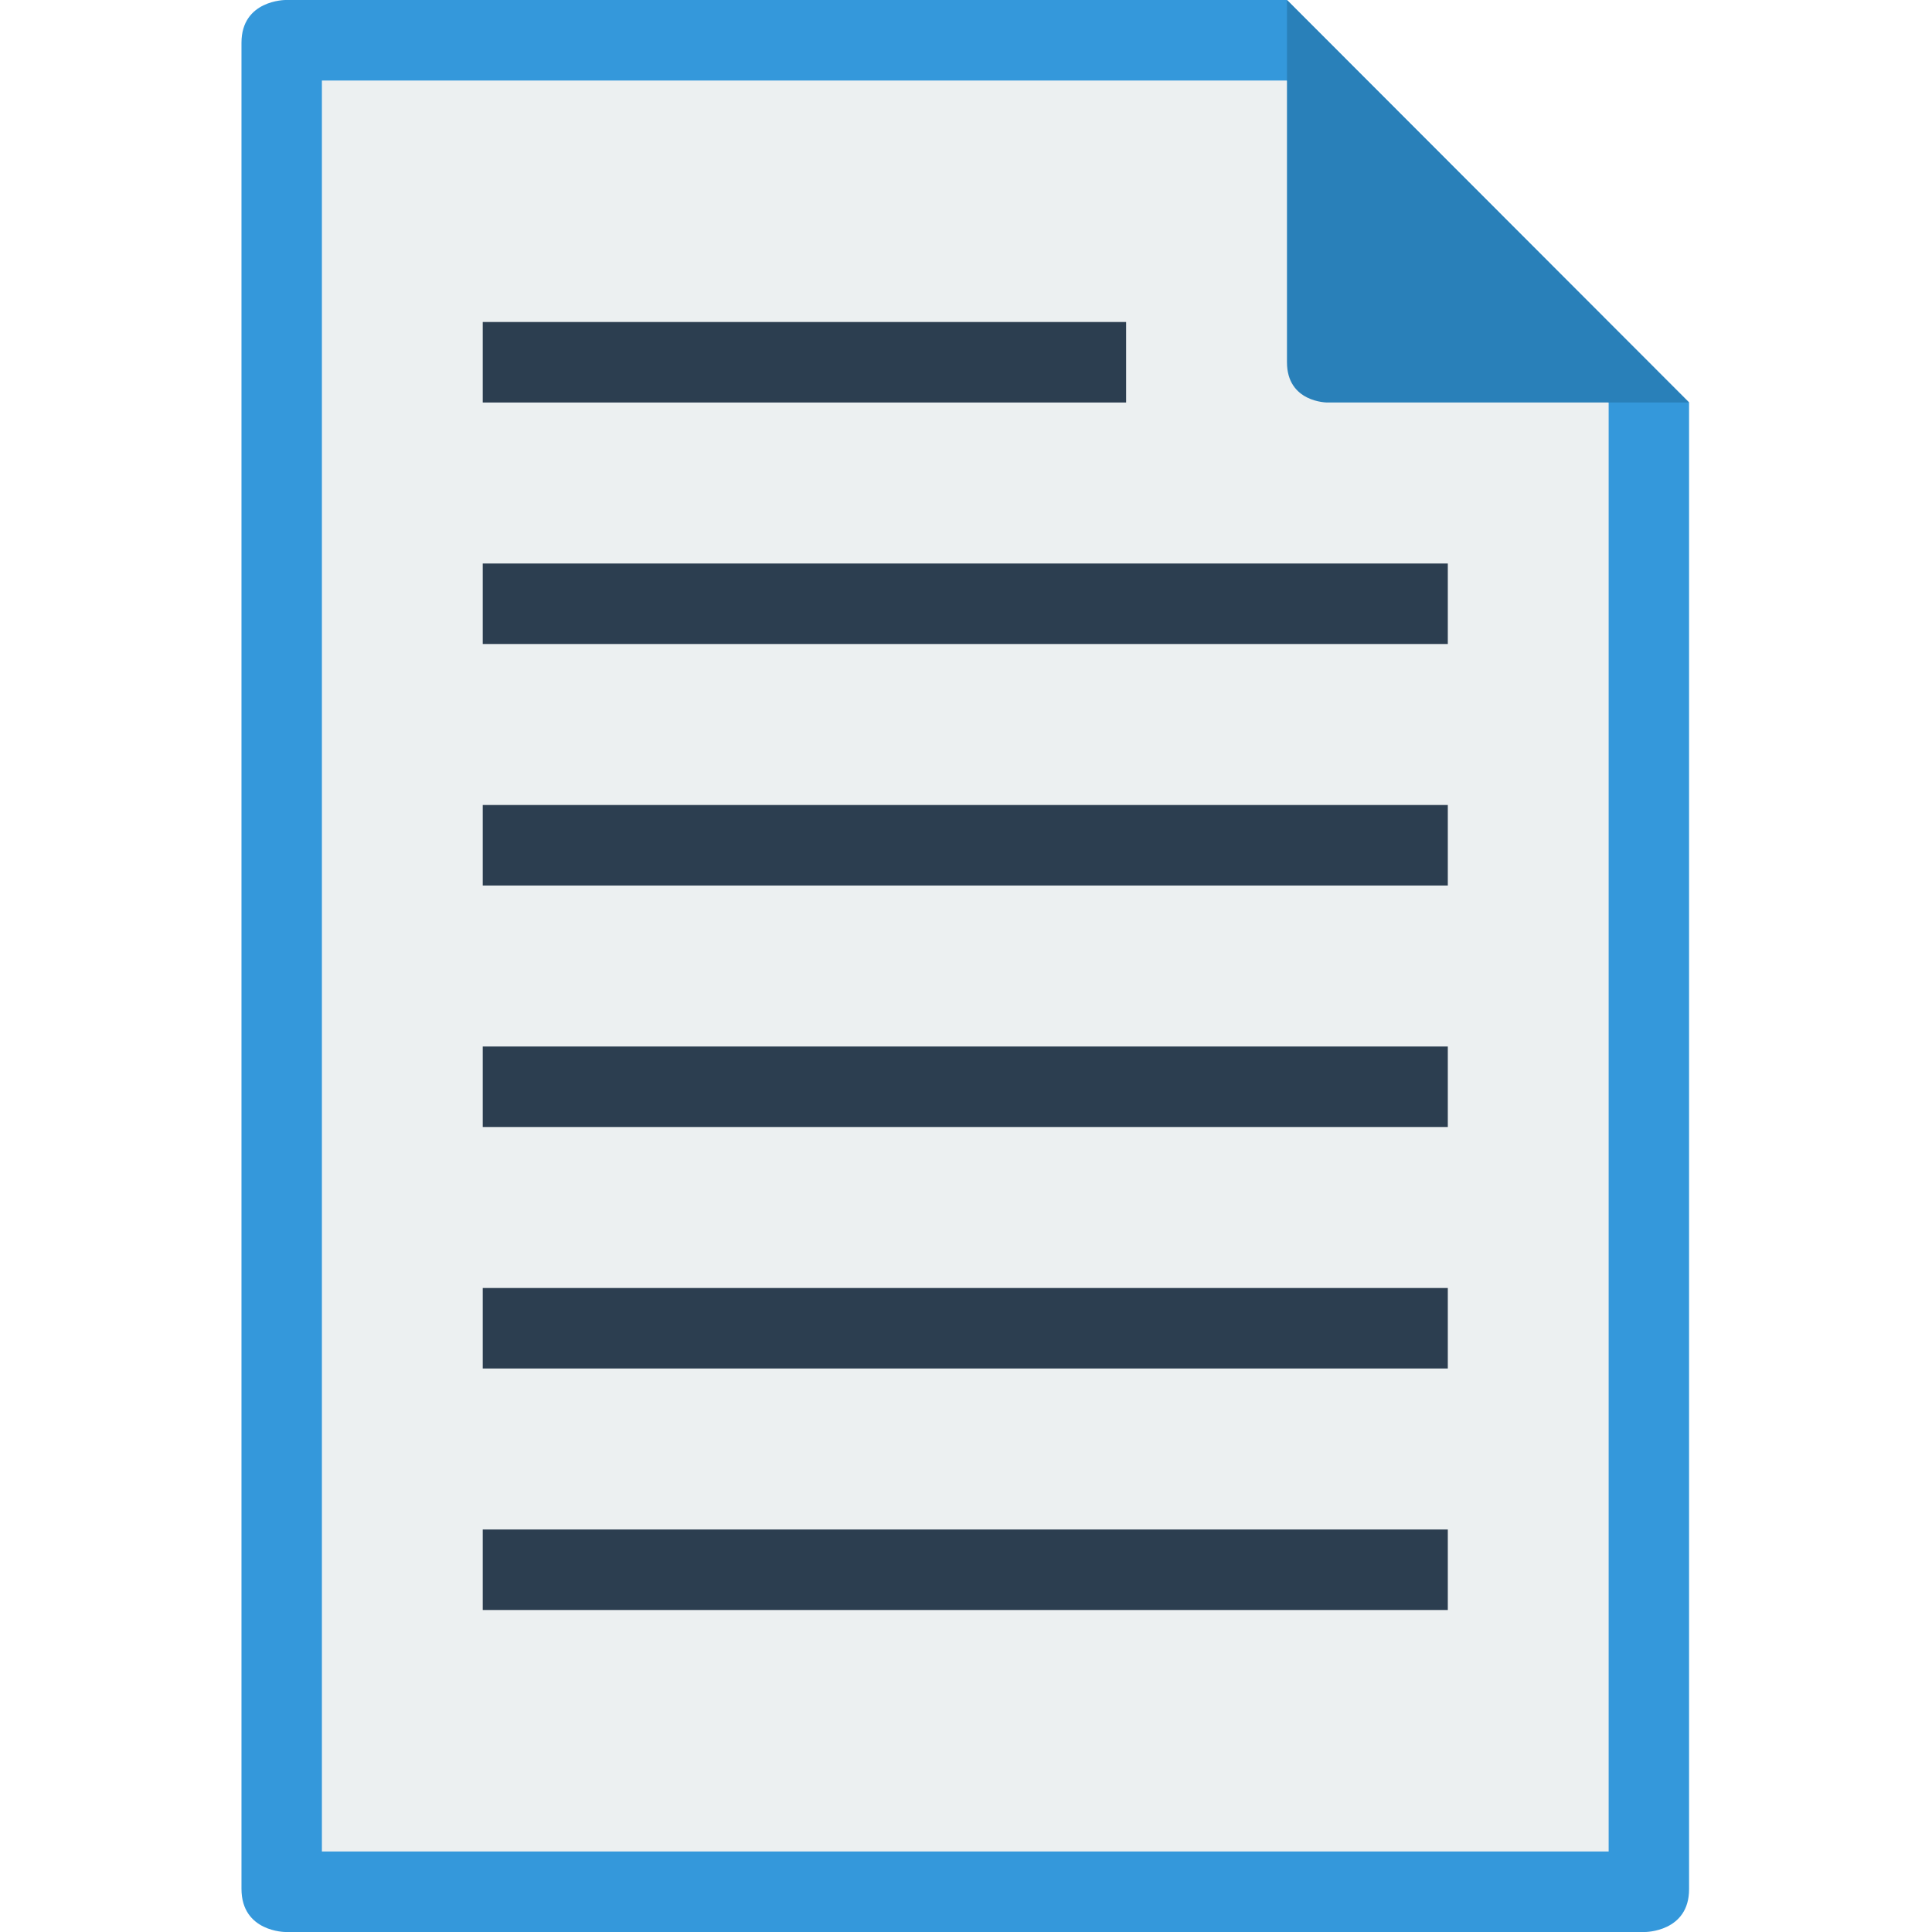
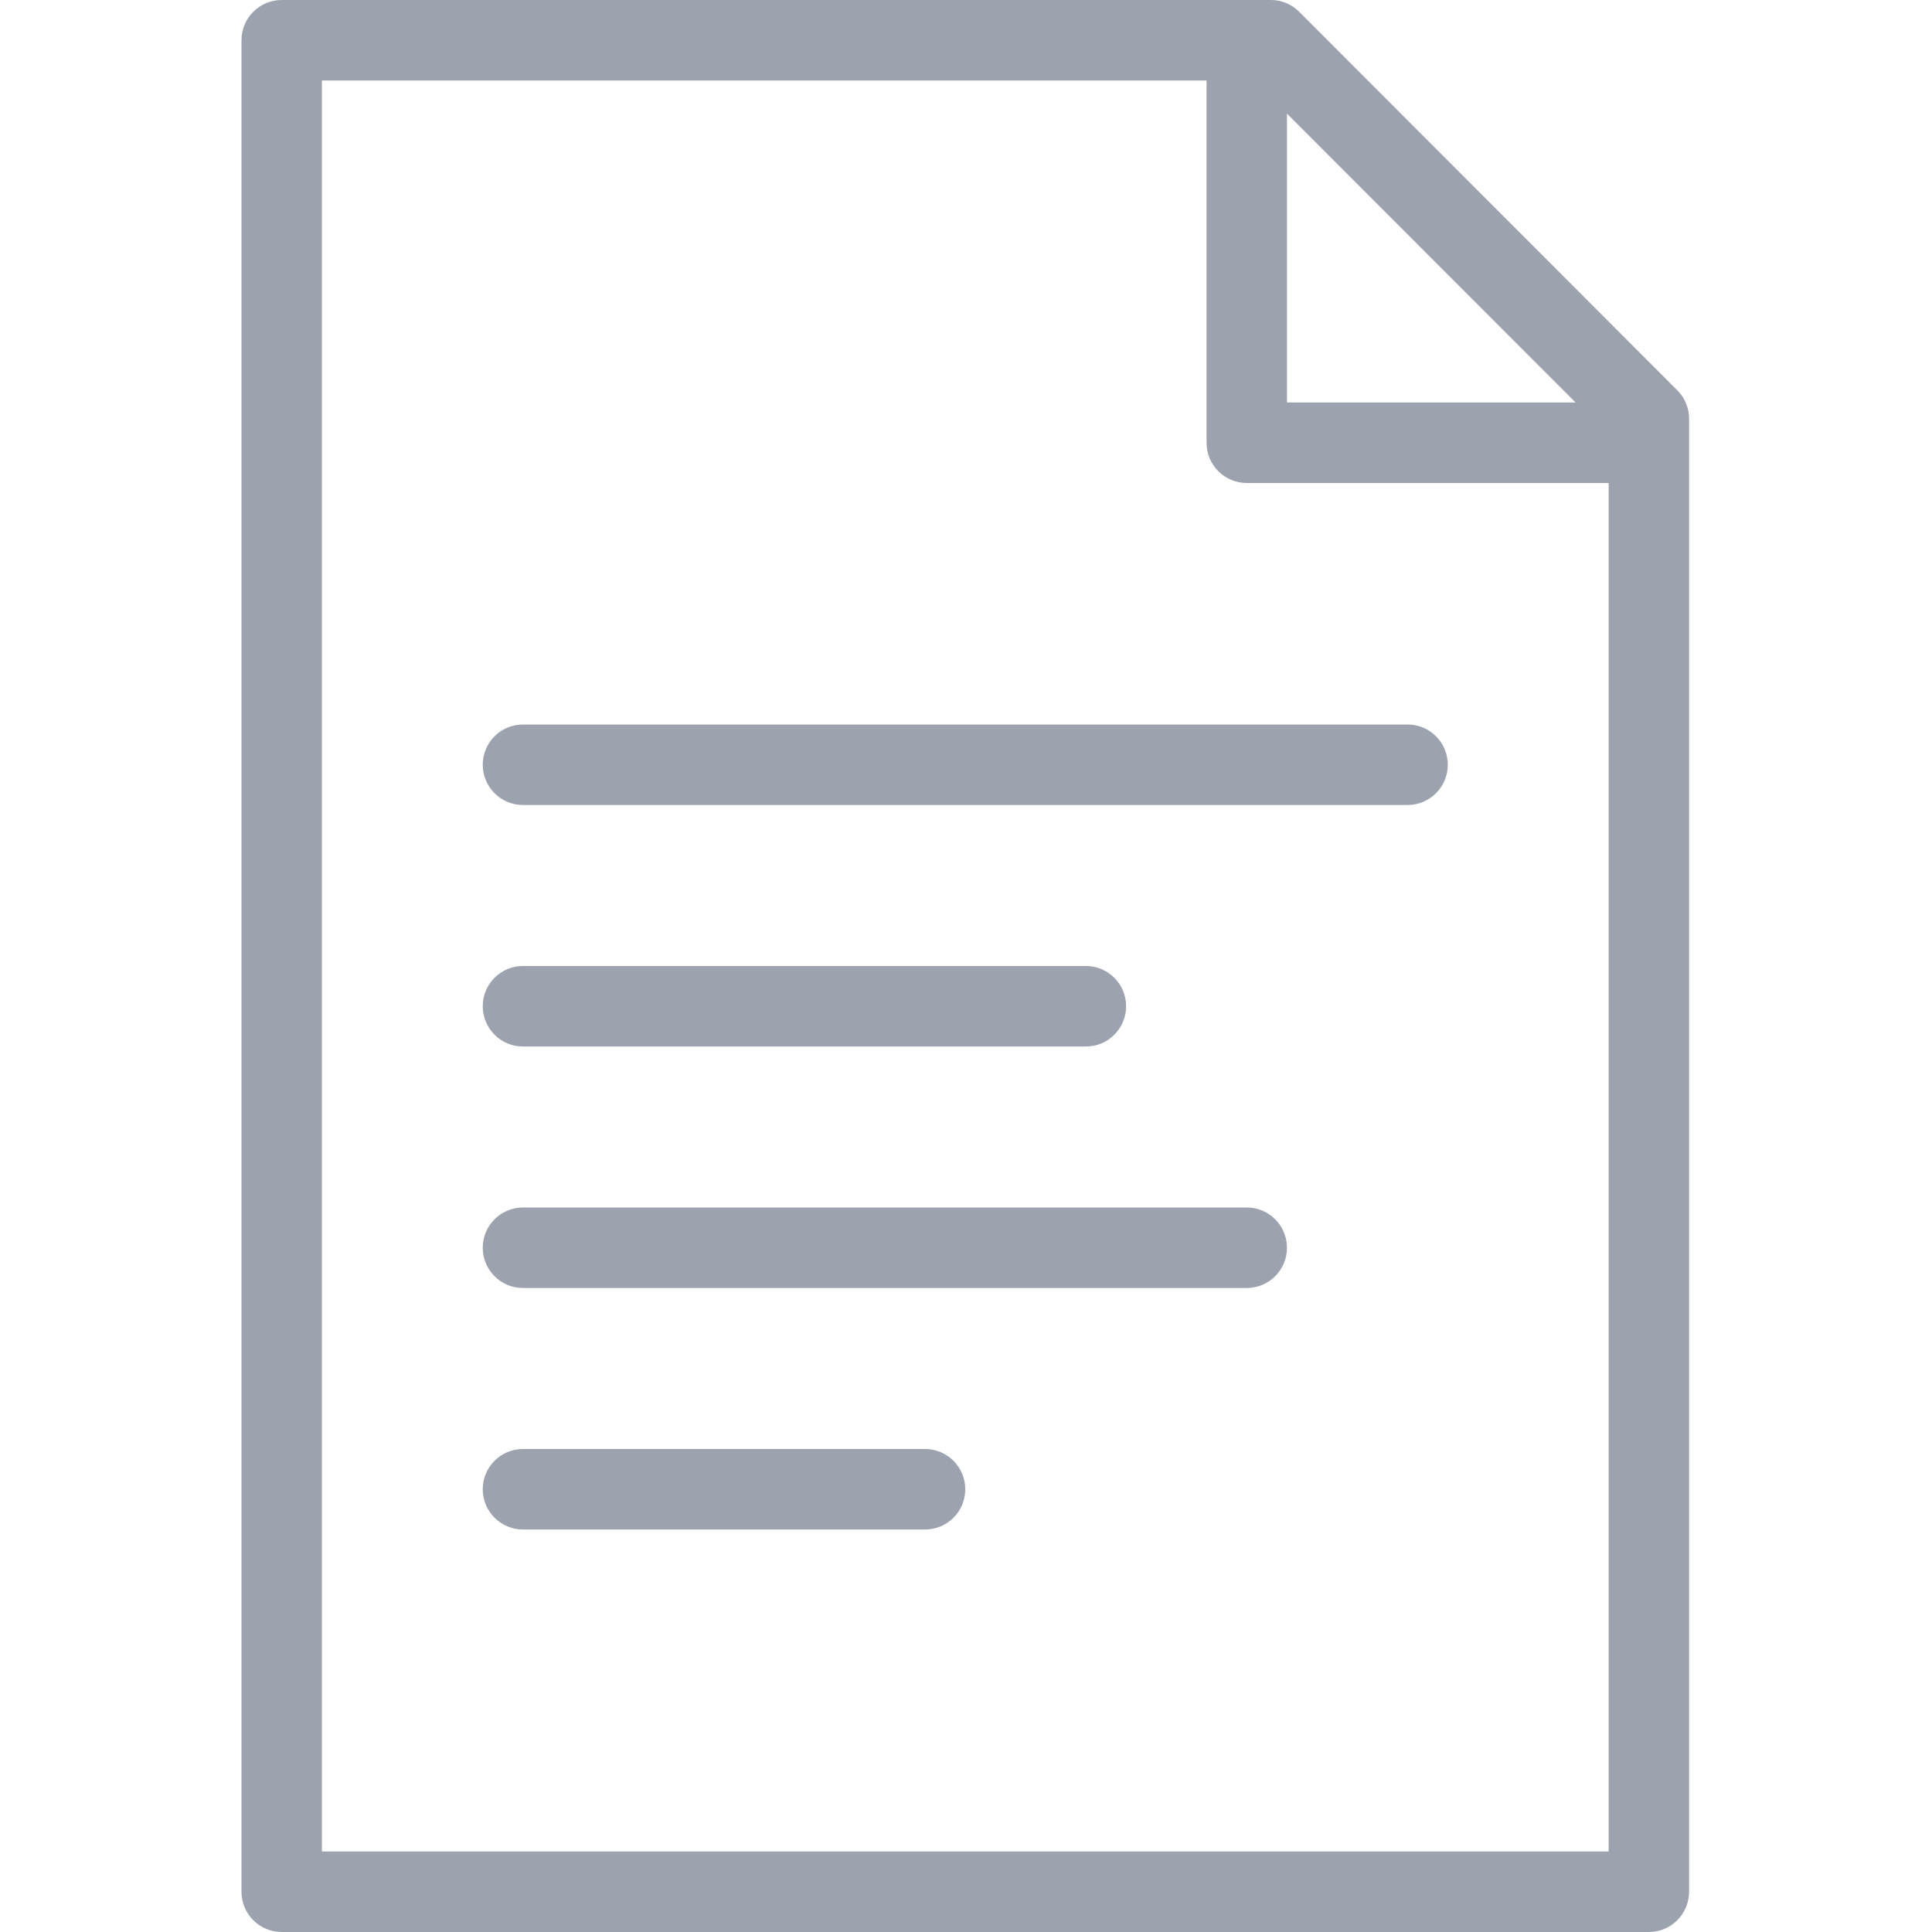
<svg xmlns="http://www.w3.org/2000/svg" width="500" zoomAndPan="magnify" viewBox="0 0 375 375" height="500" preserveAspectRatio="xMidYMid meet" version="1.0">
-   <path fill="rgb(20.389%, 59.61%, 85.88%)" d="M 46.871 366.617 C 46.871 358.316 46.871 141.684 46.871 8.301 C 46.871 0 55.406 0 55.406 0 L 249.801 0 L 327.848 78.125 C 327.848 78.125 327.848 358.316 327.848 366.699 C 327.848 375 319.312 375 319.312 375 L 55.406 375 C 55.406 375 46.871 375 46.871 366.617 Z M 46.871 366.617 " fill-opacity="1" fill-rule="evenodd" />
-   <path fill="rgb(92.549%, 94.119%, 94.51%)" d="M 62.48 15.625 L 249.801 15.625 L 312.238 78.125 L 312.238 359.375 L 62.48 359.375 Z M 62.48 15.625 " fill-opacity="1" fill-rule="evenodd" />
-   <path fill="rgb(16.08%, 50.2%, 72.549%)" d="M 249.801 0 L 249.801 70.312 C 249.801 78.125 257.605 78.125 257.605 78.125 L 327.848 78.125 Z M 249.801 0 " fill-opacity="1" fill-rule="evenodd" />
-   <path fill="rgb(17.249%, 24.309%, 31.369%)" d="M 93.699 62.5 L 218.578 62.5 L 218.578 78.125 L 93.699 78.125 Z M 93.699 62.5 " fill-opacity="1" fill-rule="evenodd" />
-   <path fill="rgb(17.249%, 24.309%, 31.369%)" d="M 93.699 109.375 L 281.02 109.375 L 281.02 125 L 93.699 125 Z M 93.699 109.375 " fill-opacity="1" fill-rule="evenodd" />
-   <path fill="rgb(17.249%, 24.309%, 31.369%)" d="M 93.699 156.25 L 281.02 156.25 L 281.02 171.875 L 93.699 171.875 Z M 93.699 156.25 " fill-opacity="1" fill-rule="evenodd" />
-   <path fill="rgb(17.249%, 24.309%, 31.369%)" d="M 93.699 203.125 L 281.02 203.125 L 281.02 218.75 L 93.699 218.75 Z M 93.699 203.125 " fill-opacity="1" fill-rule="evenodd" />
-   <path fill="rgb(17.249%, 24.309%, 31.369%)" d="M 93.699 250 L 281.02 250 L 281.02 265.625 L 93.699 265.625 Z M 93.699 250 " fill-opacity="1" fill-rule="evenodd" />
-   <path fill="rgb(17.249%, 24.309%, 31.369%)" d="M 93.699 296.875 L 281.02 296.875 L 281.02 312.5 L 93.699 312.5 Z M 93.699 296.875 " fill-opacity="1" fill-rule="evenodd" />
+   <path fill="rgb(61.179%, 63.919%, 68.629%)" d="M 46.871 367.188 L 46.871 7.812 C 46.871 3.5 50.367 0 54.676 0 L 246.711 0 C 248.742 0 250.695 0.812 252.156 2.277 L 325.574 75.766 C 327.035 77.23 327.848 79.184 327.848 81.219 L 327.848 367.188 C 327.848 371.5 324.352 375 320.043 375 L 54.676 375 C 50.367 375 46.871 371.5 46.871 367.188 Z M 312.238 359.375 L 312.238 93.75 L 241.996 93.75 C 237.684 93.75 234.188 90.25 234.188 85.938 L 234.188 15.625 L 62.48 15.625 L 62.48 359.375 Z M 305.816 78.125 L 249.801 22.055 L 249.801 78.125 Z M 305.816 78.125 " fill-opacity="1" fill-rule="nonzero" />
+   <path fill="rgb(61.179%, 63.919%, 68.629%)" d="M 273.215 156.25 L 101.504 156.25 C 97.195 156.25 93.699 152.75 93.699 148.438 C 93.699 144.125 97.195 140.625 101.504 140.625 L 273.215 140.625 C 277.523 140.625 281.02 144.125 281.02 148.438 C 281.02 152.75 277.523 156.25 273.215 156.25 Z M 210.773 203.125 L 101.504 203.125 C 97.195 203.125 93.699 199.625 93.699 195.312 C 93.699 191 97.195 187.5 101.504 187.5 L 210.773 187.5 C 215.082 187.5 218.578 191 218.578 195.312 C 218.578 199.625 215.082 203.125 210.773 203.125 Z M 241.996 250 L 101.504 250 C 97.195 250 93.699 246.5 93.699 242.188 C 93.699 237.875 97.195 234.375 101.504 234.375 L 241.996 234.375 C 246.305 234.375 249.801 237.875 249.801 242.188 C 249.801 246.5 246.305 250 241.996 250 Z M 179.555 296.875 L 101.504 296.875 C 97.195 296.875 93.699 293.375 93.699 289.062 C 93.699 284.75 97.195 281.25 101.504 281.25 L 179.555 281.25 C 183.863 281.25 187.359 284.75 187.359 289.062 C 187.359 293.375 183.863 296.875 179.555 296.875 Z M 179.555 296.875 " fill-opacity="1" fill-rule="nonzero" />
</svg>
